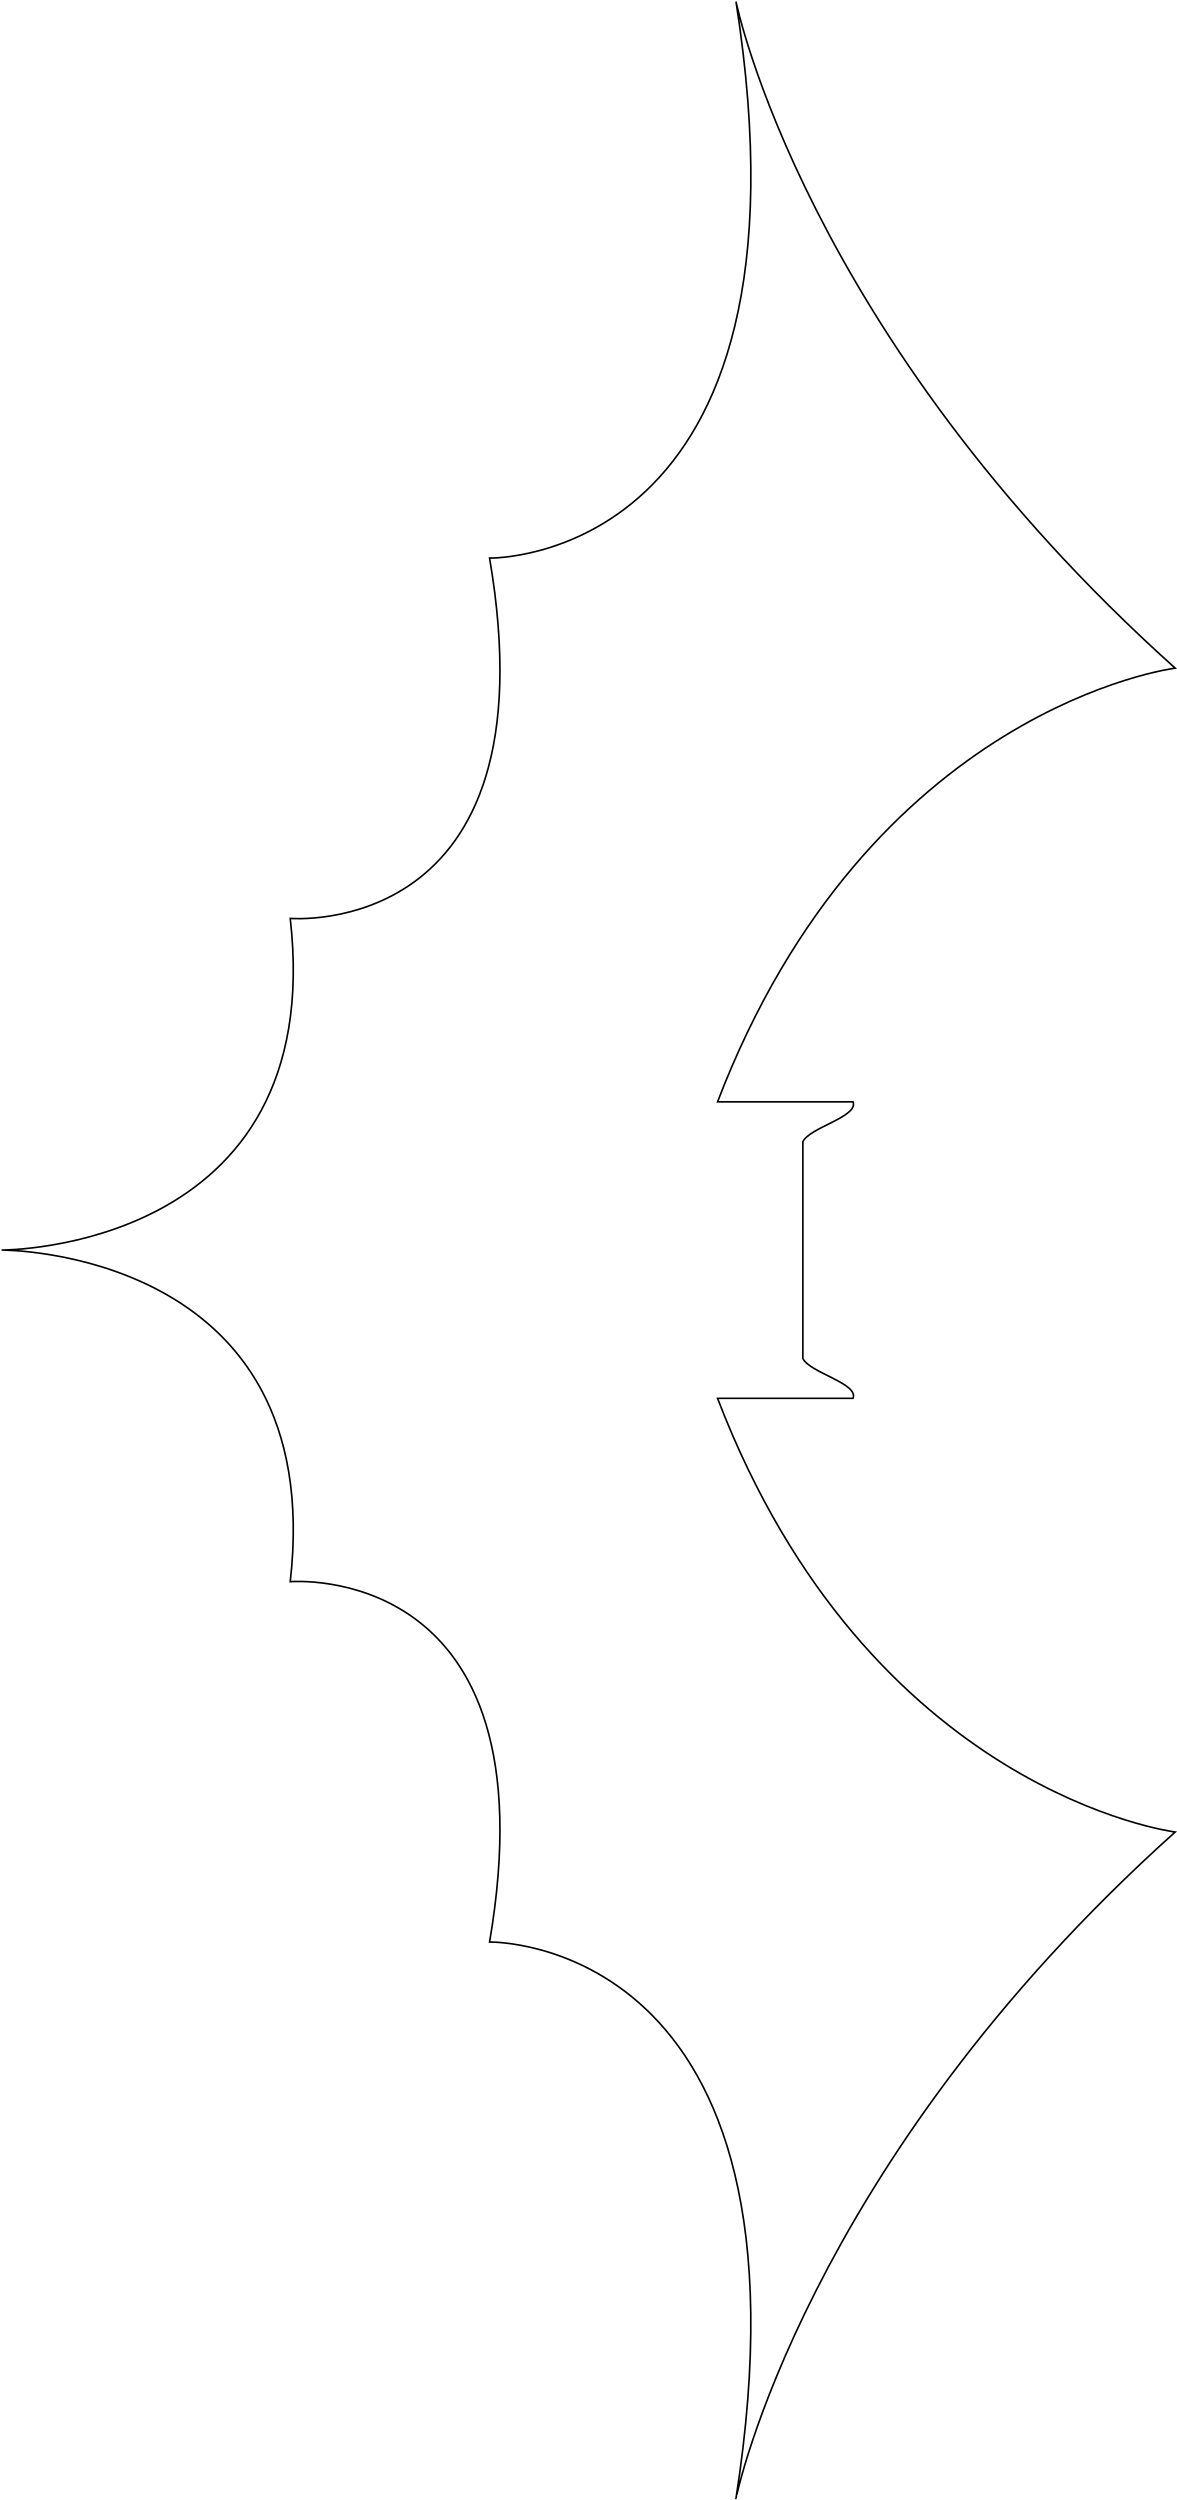
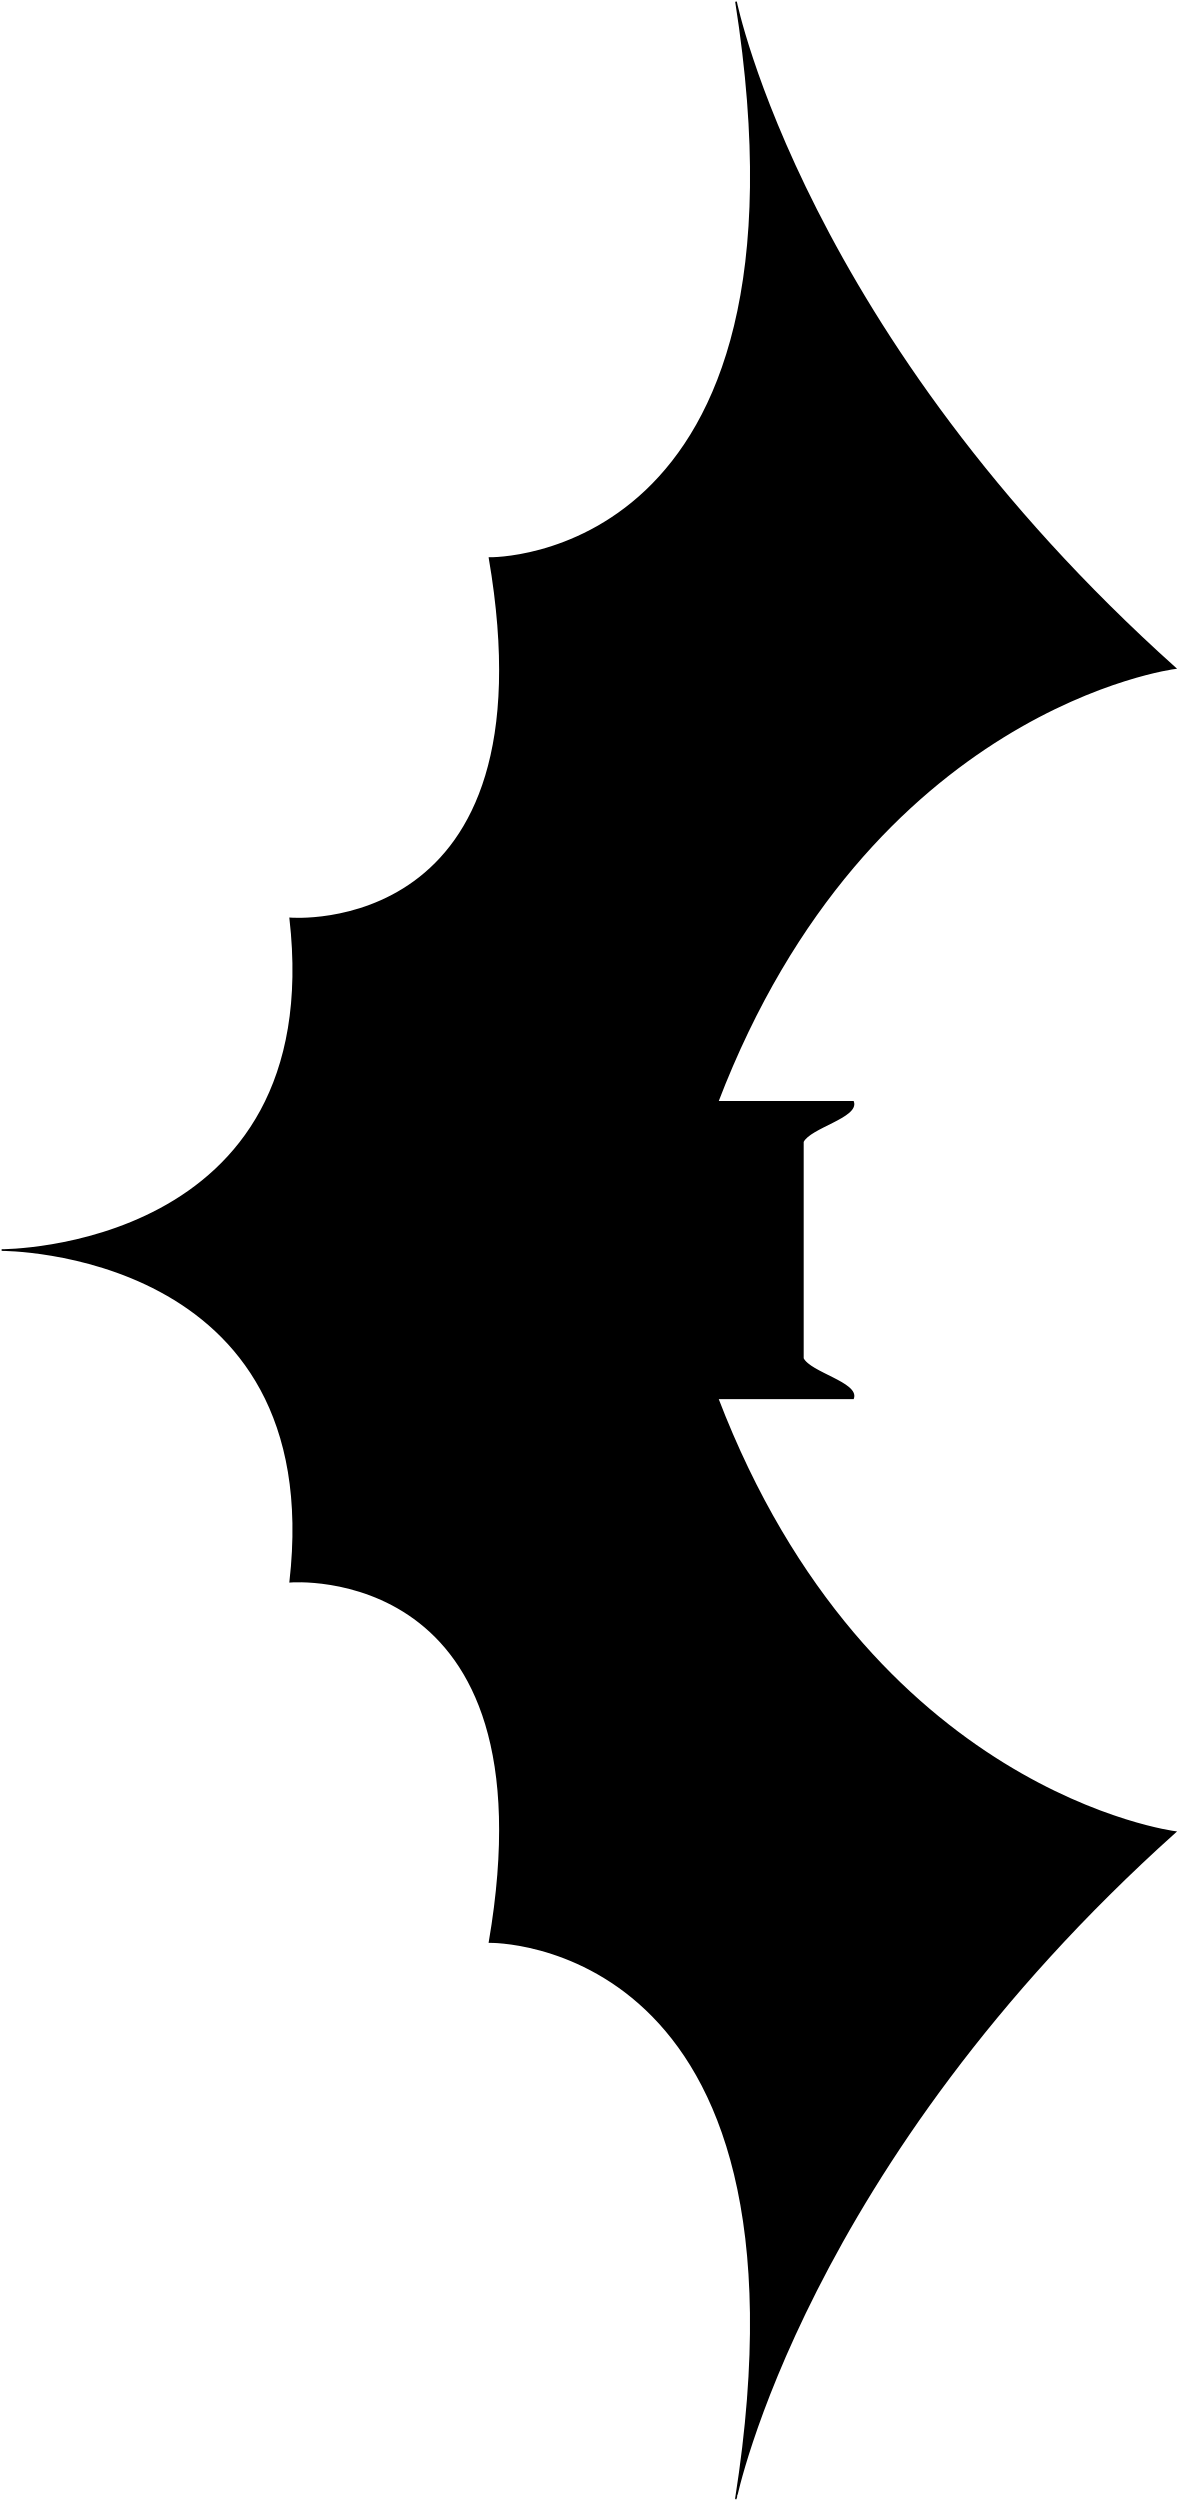
<svg xmlns="http://www.w3.org/2000/svg" viewBox="-363.185 28.285 214.4 455.4">
-   <path d="M -149.115 362.005 s -55.77 -7 -83.36 -79 h 24.69 c 1 -2.76 -7.88 -4.63 -9.15 -7.26 v -39.49 c 1.27 -2.63 10.11 -4.5 9.15 -7.26 h -24.69 c 27.59 -72 83.36 -79 83.36 -79 c -67.68 -60.71 -80 -121.41 -80 -121.41 c 16.11 102.53 -44.89 101.36 -44.89 101.36 c 11.91 69.71 -36.31 65.64 -36.31 65.64 c 6.9 60.63 -52.57 60.41 -52.57 60.41 s 59.47 -0.22 52.57 60.41 c 0 0 48.22 -4.07 36.31 65.64 c 0 0 61 -1.16 44.88 101.37 c -0.01 0.02 12.33 -60.69 80.01 -121.41 z" stroke="#000000" stroke-width="0.3" fill="none" />
+   <path d="M -149.115 362.005 s -55.77 -7 -83.36 -79 h 24.69 c 1 -2.76 -7.88 -4.63 -9.15 -7.26 v -39.49 c 1.27 -2.63 10.11 -4.5 9.15 -7.26 h -24.69 c 27.59 -72 83.36 -79 83.36 -79 c -67.68 -60.71 -80 -121.41 -80 -121.41 c 16.11 102.53 -44.89 101.36 -44.89 101.36 c 11.91 69.71 -36.31 65.64 -36.31 65.64 c 6.9 60.63 -52.57 60.41 -52.57 60.41 s 59.47 -0.22 52.57 60.41 c 0 0 48.22 -4.07 36.31 65.64 c 0 0 61 -1.16 44.88 101.37 c -0.01 0.02 12.33 -60.69 80.01 -121.41 z" stroke="#000000" stroke-width="0.3" fill="#000000" />
</svg>
